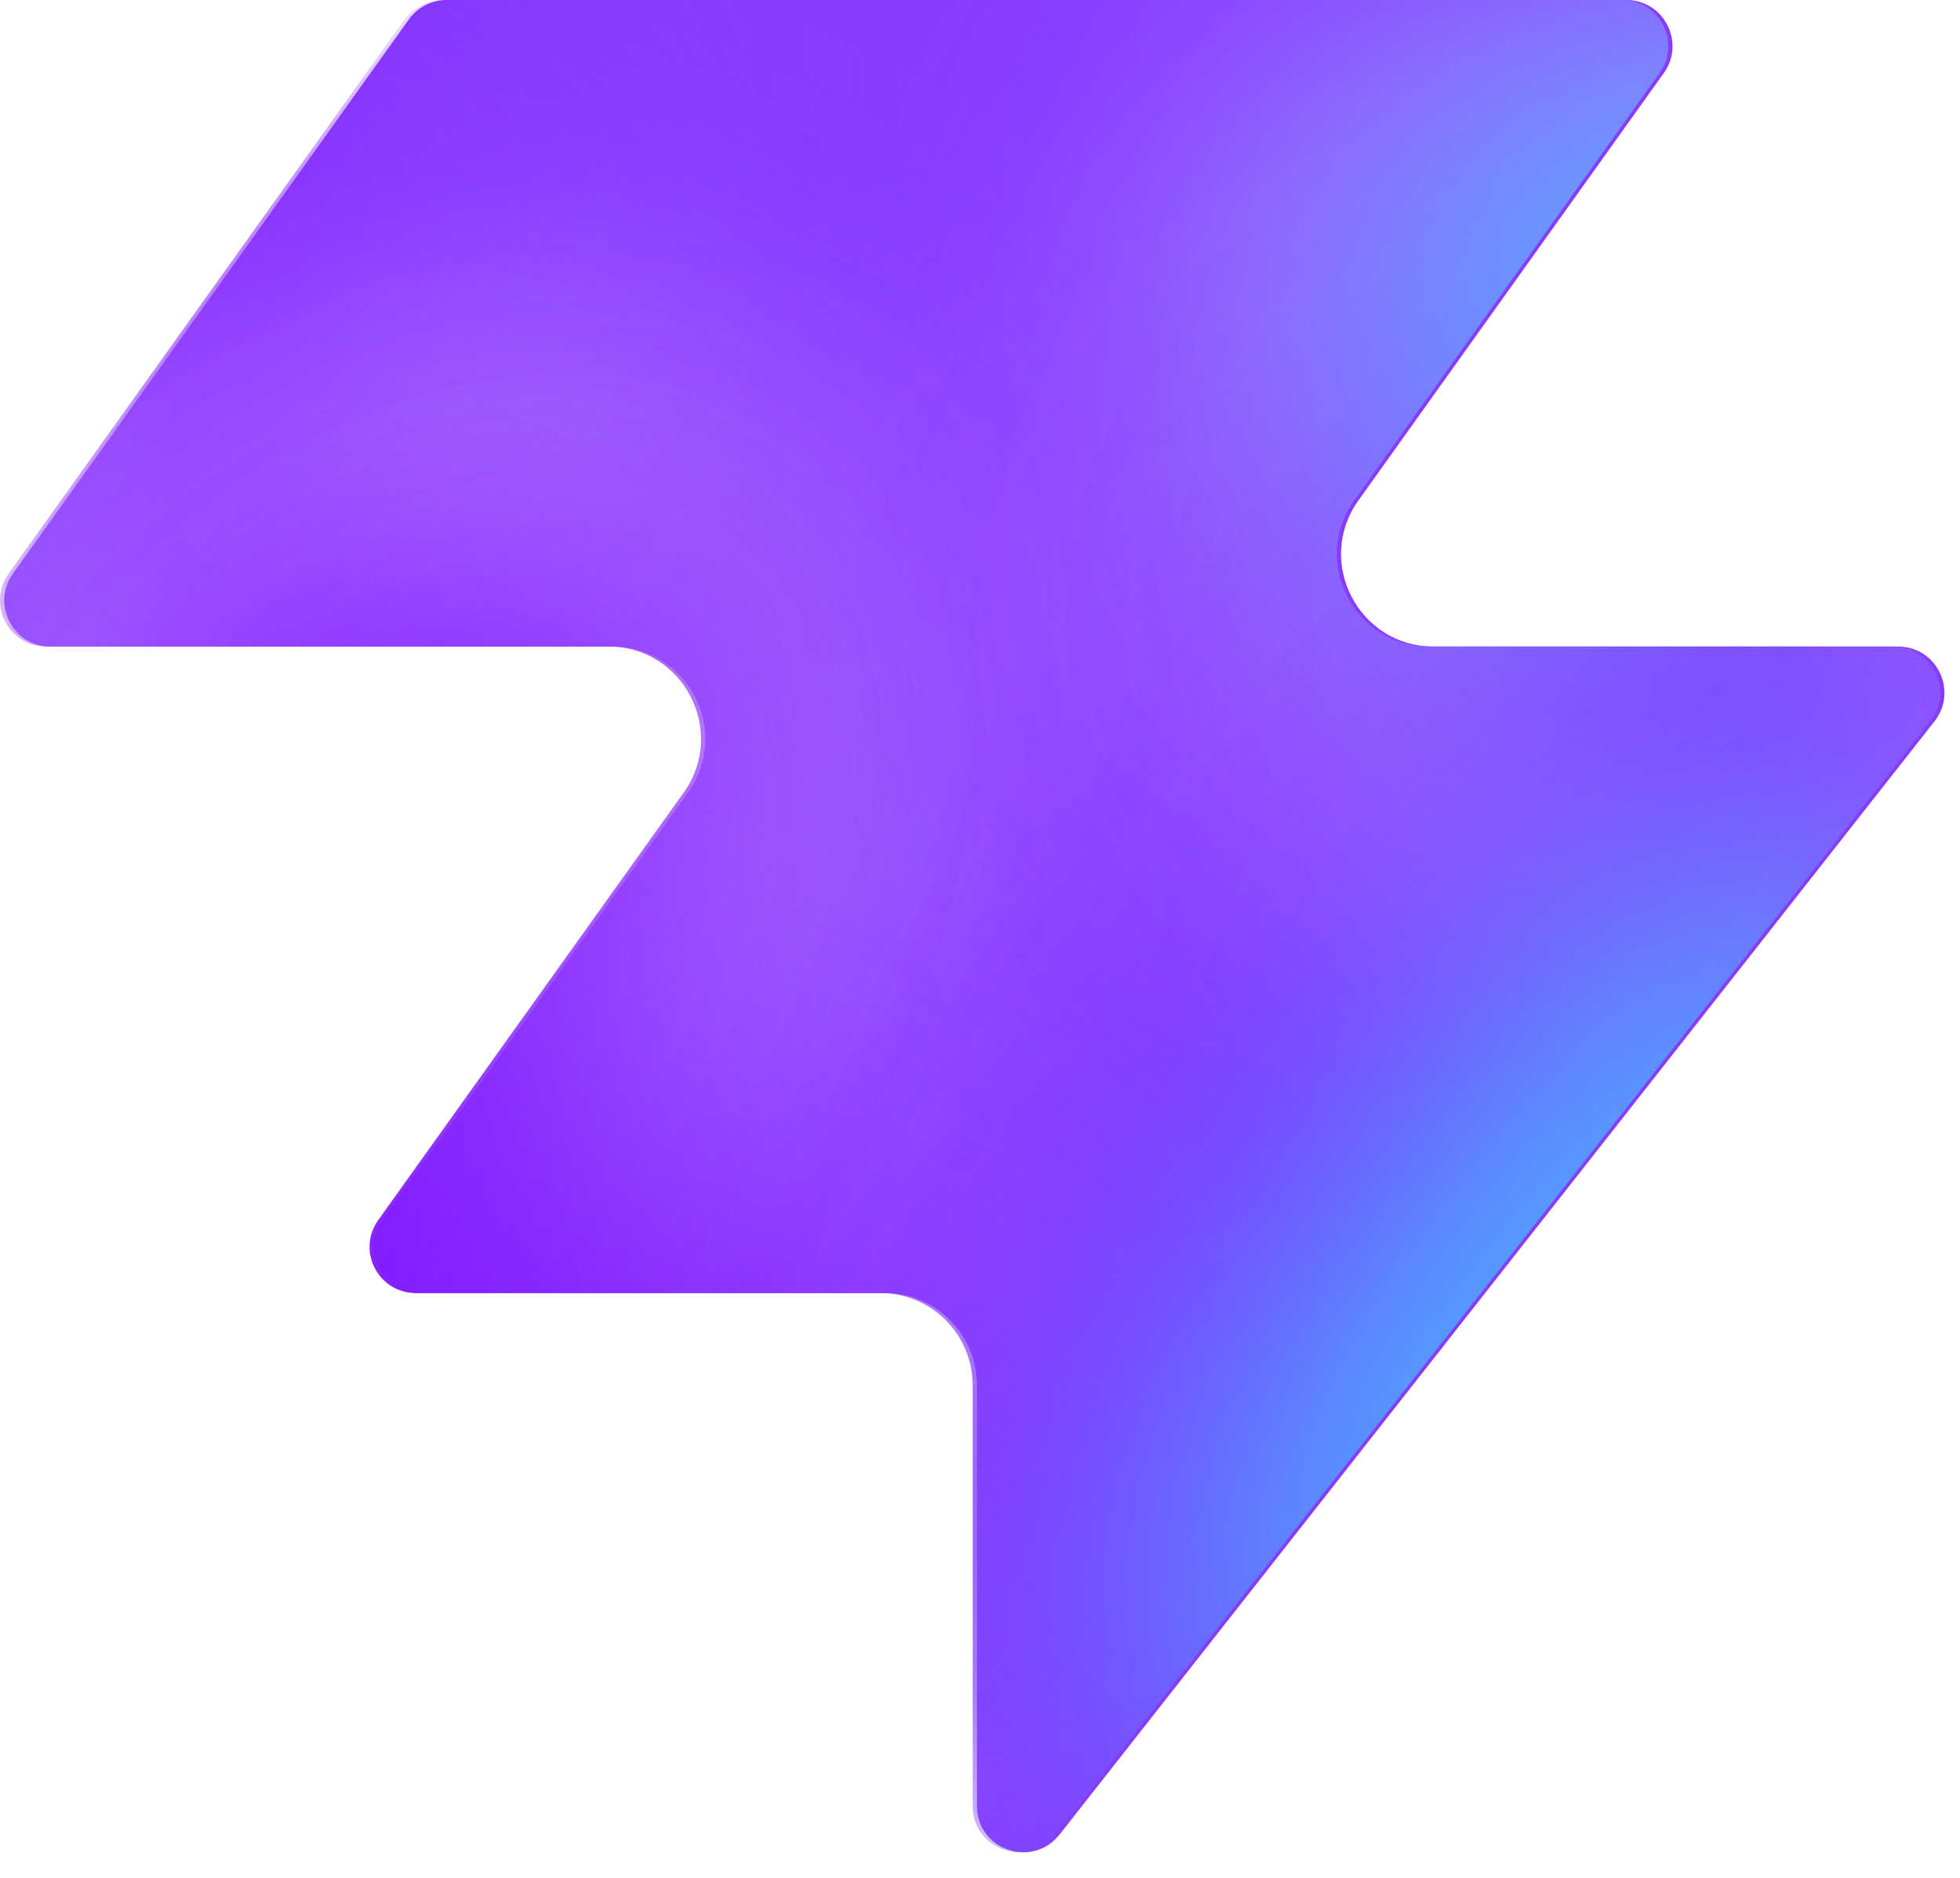
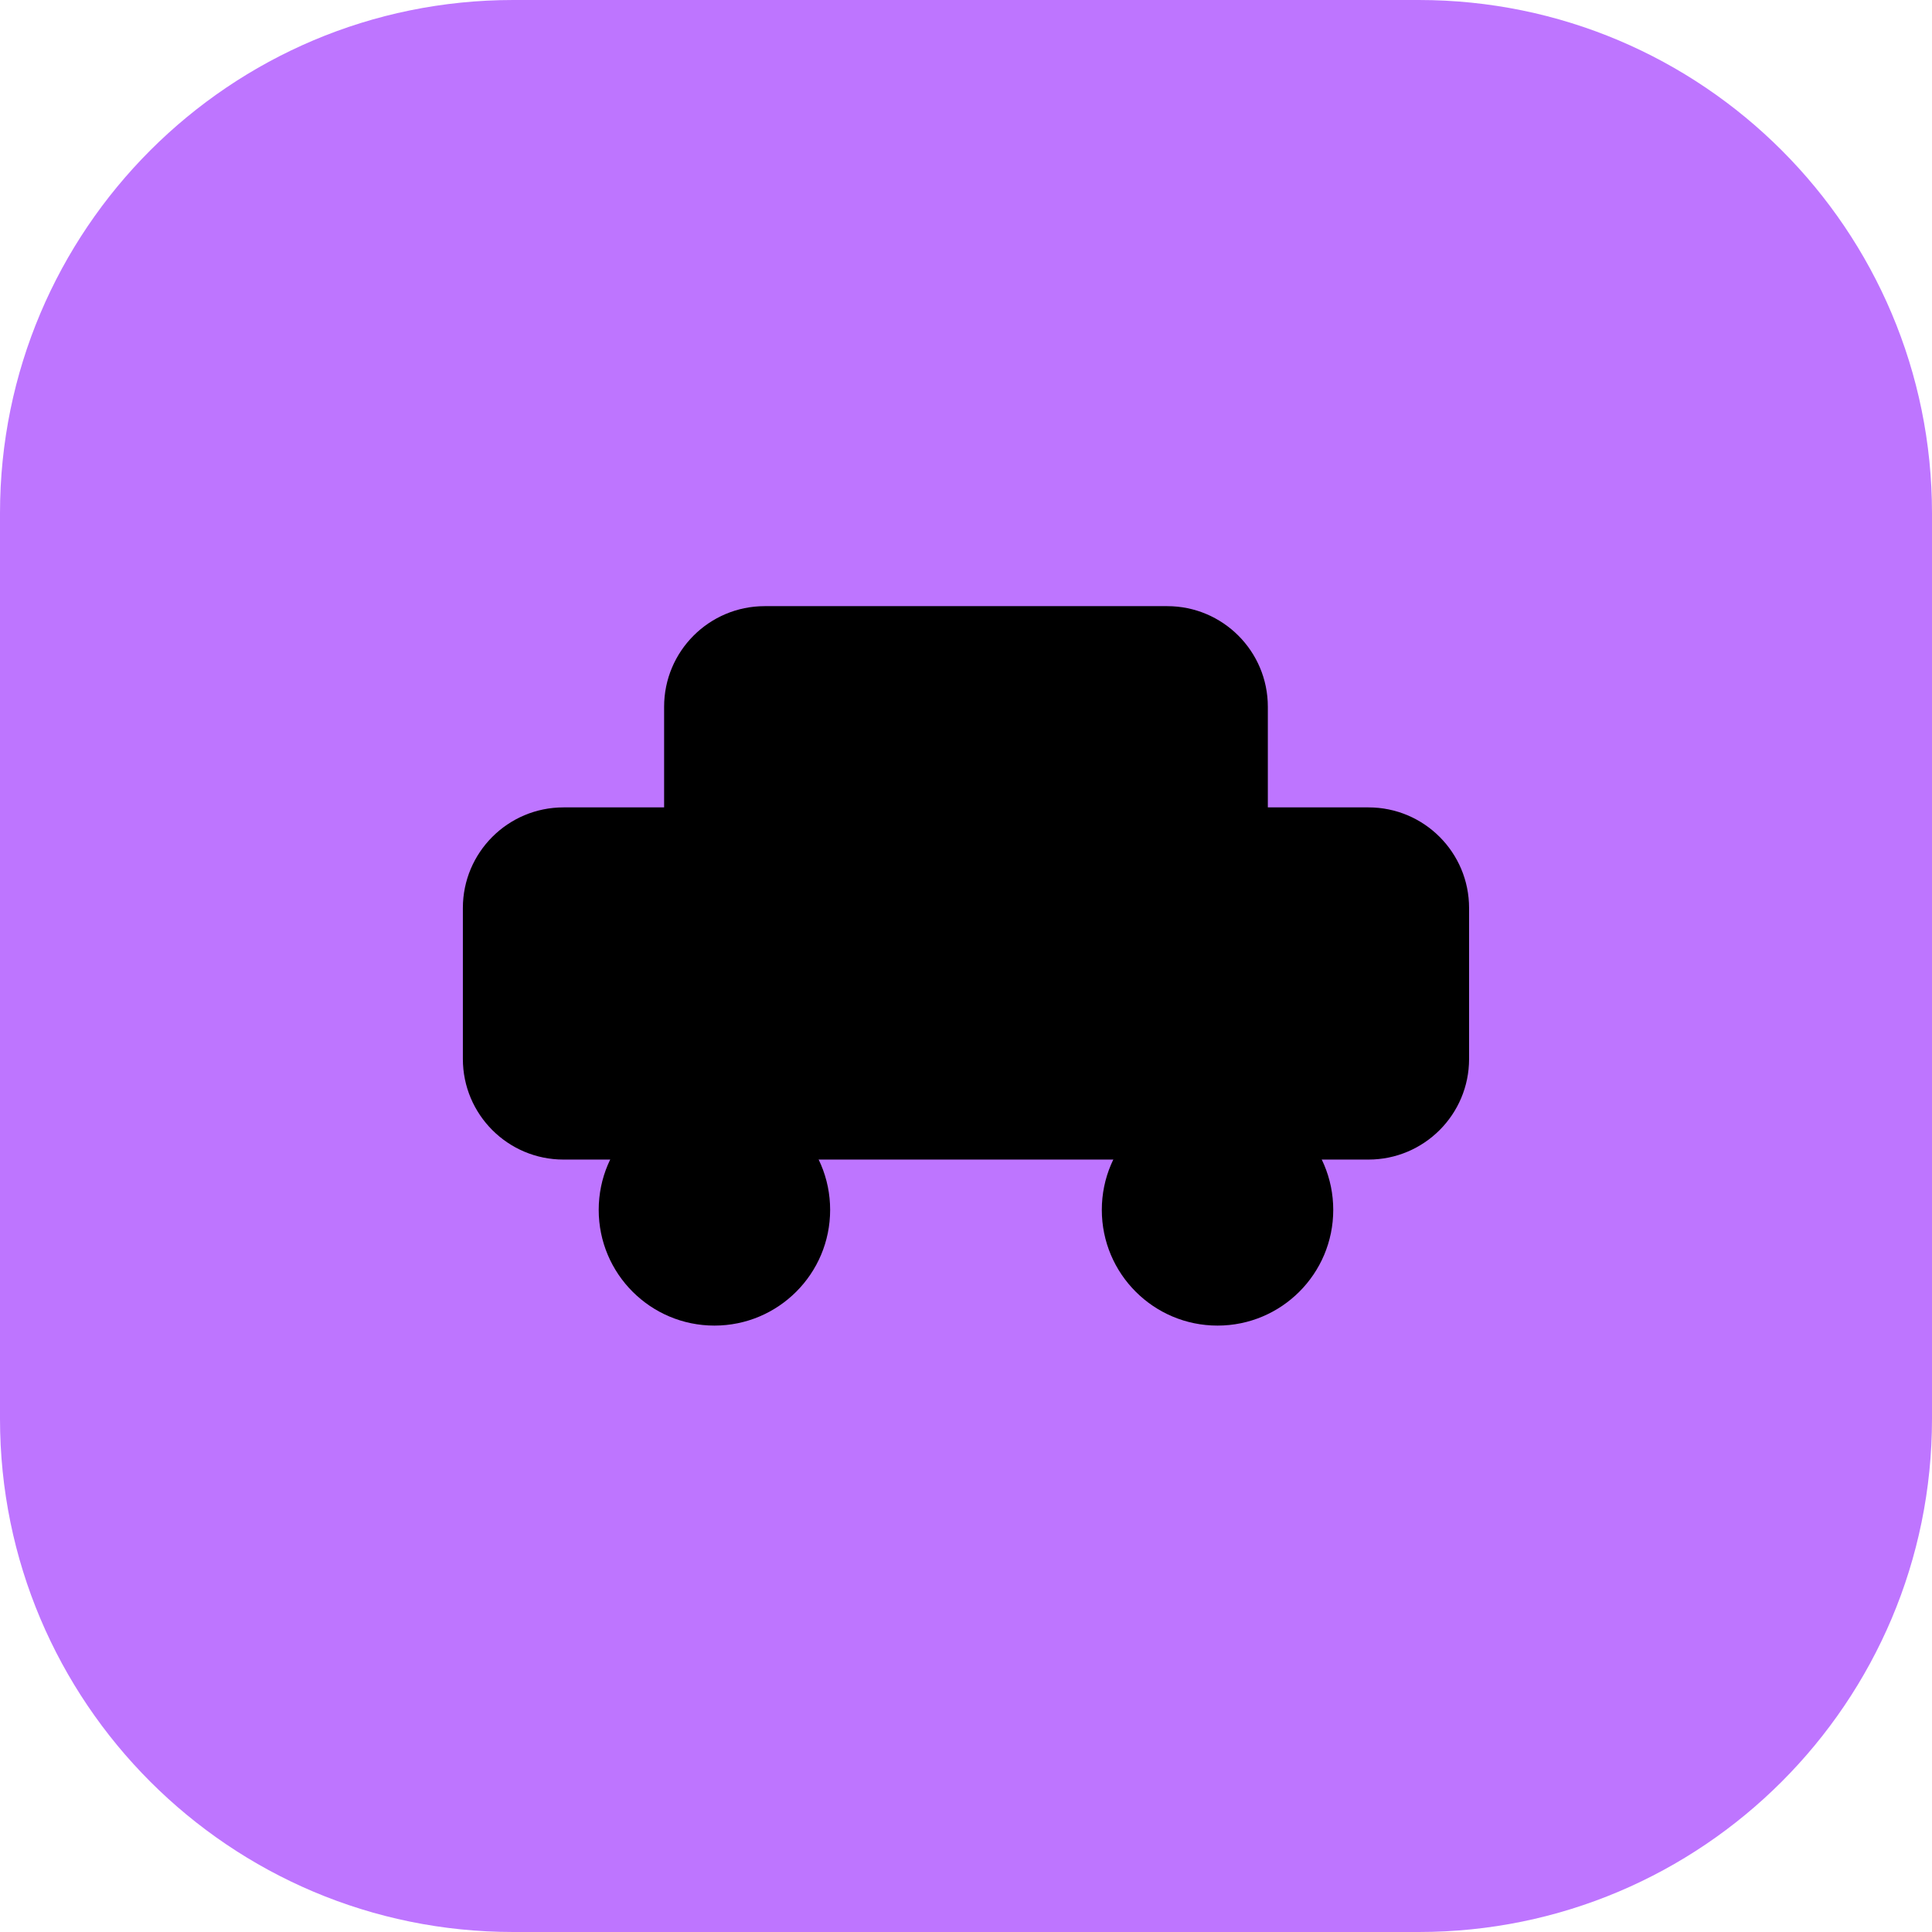
- <svg xmlns="http://www.w3.org/2000/svg" width="48" height="46" fill="none" viewBox="0 0 48 46">
-   <path fill="#863bff" d="M25.946 44.938c-.664.845-2.021.375-2.021-.698V33.937a2.26 2.26 0 0 0-2.262-2.262H10.287c-.92 0-1.456-1.04-.92-1.788l7.48-10.471c1.07-1.497 0-3.578-1.842-3.578H1.237c-.92 0-1.456-1.04-.92-1.788L10.013.474c.214-.297.556-.474.92-.474h28.894c.92 0 1.456 1.04.92 1.788l-7.48 10.471c-1.07 1.498 0 3.579 1.842 3.579h11.377c.943 0 1.473 1.088.89 1.83L25.947 44.94z" style="fill:#863bff;fill:color(display-p3 .525 .23 1);fill-opacity:1" />
-   <mask id="a" width="48" height="46" x="0" y="0" maskUnits="userSpaceOnUse" style="mask-type:alpha">
-     <path fill="#000" d="M25.842 44.938c-.664.844-2.021.375-2.021-.698V33.937a2.26 2.26 0 0 0-2.262-2.262H10.183c-.92 0-1.456-1.04-.92-1.788l7.48-10.471c1.07-1.498 0-3.579-1.842-3.579H1.133c-.92 0-1.456-1.04-.92-1.787L9.91.473c.214-.297.556-.474.92-.474h28.894c.92 0 1.456 1.04.92 1.788l-7.48 10.471c-1.07 1.498 0 3.578 1.842 3.578h11.377c.943 0 1.473 1.088.89 1.832L25.843 44.94z" style="fill:#000;fill-opacity:1" />
-   </mask>
-   <g mask="url(#a)">
-     <g filter="url(#b)">
-       <ellipse cx="5.508" cy="14.704" fill="#ede6ff" rx="5.508" ry="14.704" style="fill:#ede6ff;fill:color(display-p3 .927 .903 1);fill-opacity:1" transform="matrix(.00324 1 1 -.00324 -4.47 31.516)" />
-     </g>
-     <g filter="url(#c)">
-       <ellipse cx="10.399" cy="29.851" fill="#ede6ff" rx="10.399" ry="29.851" style="fill:#ede6ff;fill:color(display-p3 .927 .903 1);fill-opacity:1" transform="matrix(.00324 1 1 -.00324 -39.328 7.883)" />
-     </g>
-     <g filter="url(#d)">
-       <ellipse cx="5.508" cy="30.487" fill="#7e14ff" rx="5.508" ry="30.487" style="fill:#7e14ff;fill:color(display-p3 .492 .077 1);fill-opacity:1" transform="rotate(89.814 -25.913 -14.639)scale(1 -1)" />
-     </g>
-     <g filter="url(#e)">
-       <ellipse cx="5.508" cy="30.599" fill="#7e14ff" rx="5.508" ry="30.599" style="fill:#7e14ff;fill:color(display-p3 .492 .077 1);fill-opacity:1" transform="rotate(89.814 -32.644 -3.334)scale(1 -1)" />
-     </g>
-     <g filter="url(#f)">
-       <ellipse cx="5.508" cy="30.599" fill="#7e14ff" rx="5.508" ry="30.599" style="fill:#7e14ff;fill:color(display-p3 .492 .077 1);fill-opacity:1" transform="matrix(.00324 1 1 -.00324 -34.34 30.47)" />
-     </g>
-     <g filter="url(#g)">
-       <ellipse cx="14.072" cy="22.078" fill="#ede6ff" rx="14.072" ry="22.078" style="fill:#ede6ff;fill:color(display-p3 .927 .903 1);fill-opacity:1" transform="rotate(93.35 24.506 48.493)scale(-1 1)" />
-     </g>
-     <g filter="url(#h)">
-       <ellipse cx="3.47" cy="21.501" fill="#7e14ff" rx="3.47" ry="21.501" style="fill:#7e14ff;fill:color(display-p3 .492 .077 1);fill-opacity:1" transform="rotate(89.009 28.708 47.59)scale(-1 1)" />
-     </g>
-     <g filter="url(#i)">
-       <ellipse cx="3.47" cy="21.501" fill="#7e14ff" rx="3.47" ry="21.501" style="fill:#7e14ff;fill:color(display-p3 .492 .077 1);fill-opacity:1" transform="rotate(89.009 28.708 47.59)scale(-1 1)" />
-     </g>
-     <g filter="url(#j)">
-       <ellipse cx=".387" cy="8.972" fill="#7e14ff" rx="4.407" ry="29.108" style="fill:#7e14ff;fill:color(display-p3 .492 .077 1);fill-opacity:1" transform="rotate(39.51 .387 8.972)" />
-     </g>
-     <g filter="url(#k)">
-       <ellipse cx="47.523" cy="-6.092" fill="#7e14ff" rx="4.407" ry="29.108" style="fill:#7e14ff;fill:color(display-p3 .492 .077 1);fill-opacity:1" transform="rotate(37.892 47.523 -6.092)" />
-     </g>
-     <g filter="url(#l)">
-       <ellipse cx="41.412" cy="6.333" fill="#47bfff" rx="5.971" ry="9.665" style="fill:#47bfff;fill:color(display-p3 .28 .748 1);fill-opacity:1" transform="rotate(37.892 41.412 6.333)" />
-     </g>
-     <g filter="url(#m)">
-       <ellipse cx="-1.879" cy="38.332" fill="#7e14ff" rx="4.407" ry="29.108" style="fill:#7e14ff;fill:color(display-p3 .492 .077 1);fill-opacity:1" transform="rotate(37.892 -1.88 38.332)" />
-     </g>
-     <g filter="url(#n)">
-       <ellipse cx="-1.879" cy="38.332" fill="#7e14ff" rx="4.407" ry="29.108" style="fill:#7e14ff;fill:color(display-p3 .492 .077 1);fill-opacity:1" transform="rotate(37.892 -1.88 38.332)" />
-     </g>
-     <g filter="url(#o)">
-       <ellipse cx="35.651" cy="29.907" fill="#7e14ff" rx="4.407" ry="29.108" style="fill:#7e14ff;fill:color(display-p3 .492 .077 1);fill-opacity:1" transform="rotate(37.892 35.651 29.907)" />
-     </g>
-     <g filter="url(#p)">
-       <ellipse cx="38.418" cy="32.4" fill="#47bfff" rx="5.971" ry="15.297" style="fill:#47bfff;fill:color(display-p3 .28 .748 1);fill-opacity:1" transform="rotate(37.892 38.418 32.4)" />
-     </g>
+ <svg xmlns="http://www.w3.org/2000/svg" width="32" height="32" viewBox="0 0 32 32">
+   <rect width="32" height="32" rx="8.5" style="fill:#be75ff;fill:oklch(0.72 0.24 300)" />
+   <g transform="translate(6 5.04) scale(0.8333)">
+     <rect x="2" y="10" width="20" height="7" rx="2" fill="black" />
+     <rect x="6" y="6" width="12" height="6" rx="2" fill="black" />
+     <circle cx="7" cy="18" r="2.3" fill="black" />
+     <circle cx="17" cy="18" r="2.3" fill="black" />
  </g>
-   <defs>
-     <filter id="b" width="60.045" height="41.654" x="-19.77" y="16.149" color-interpolation-filters="sRGB" filterUnits="userSpaceOnUse">
-       <feFlood flood-opacity="0" result="BackgroundImageFix" />
-       <feBlend in="SourceGraphic" in2="BackgroundImageFix" result="shape" />
-       <feGaussianBlur result="effect1_foregroundBlur_2002_17158" stdDeviation="7.659" />
-     </filter>
-     <filter id="c" width="90.34" height="51.437" x="-54.613" y="-7.533" color-interpolation-filters="sRGB" filterUnits="userSpaceOnUse">
-       <feFlood flood-opacity="0" result="BackgroundImageFix" />
-       <feBlend in="SourceGraphic" in2="BackgroundImageFix" result="shape" />
-       <feGaussianBlur result="effect1_foregroundBlur_2002_17158" stdDeviation="7.659" />
-     </filter>
-     <filter id="d" width="79.355" height="29.4" x="-49.64" y="2.03" color-interpolation-filters="sRGB" filterUnits="userSpaceOnUse">
-       <feFlood flood-opacity="0" result="BackgroundImageFix" />
-       <feBlend in="SourceGraphic" in2="BackgroundImageFix" result="shape" />
-       <feGaussianBlur result="effect1_foregroundBlur_2002_17158" stdDeviation="4.596" />
-     </filter>
-     <filter id="e" width="79.579" height="29.4" x="-45.045" y="20.029" color-interpolation-filters="sRGB" filterUnits="userSpaceOnUse">
-       <feFlood flood-opacity="0" result="BackgroundImageFix" />
-       <feBlend in="SourceGraphic" in2="BackgroundImageFix" result="shape" />
-       <feGaussianBlur result="effect1_foregroundBlur_2002_17158" stdDeviation="4.596" />
-     </filter>
-     <filter id="f" width="79.579" height="29.4" x="-43.513" y="21.178" color-interpolation-filters="sRGB" filterUnits="userSpaceOnUse">
-       <feFlood flood-opacity="0" result="BackgroundImageFix" />
-       <feBlend in="SourceGraphic" in2="BackgroundImageFix" result="shape" />
-       <feGaussianBlur result="effect1_foregroundBlur_2002_17158" stdDeviation="4.596" />
-     </filter>
-     <filter id="g" width="74.749" height="58.852" x="15.756" y="-17.901" color-interpolation-filters="sRGB" filterUnits="userSpaceOnUse">
-       <feFlood flood-opacity="0" result="BackgroundImageFix" />
-       <feBlend in="SourceGraphic" in2="BackgroundImageFix" result="shape" />
-       <feGaussianBlur result="effect1_foregroundBlur_2002_17158" stdDeviation="7.659" />
-     </filter>
-     <filter id="h" width="61.377" height="25.362" x="23.548" y="2.284" color-interpolation-filters="sRGB" filterUnits="userSpaceOnUse">
-       <feFlood flood-opacity="0" result="BackgroundImageFix" />
-       <feBlend in="SourceGraphic" in2="BackgroundImageFix" result="shape" />
-       <feGaussianBlur result="effect1_foregroundBlur_2002_17158" stdDeviation="4.596" />
-     </filter>
-     <filter id="i" width="61.377" height="25.362" x="23.548" y="2.284" color-interpolation-filters="sRGB" filterUnits="userSpaceOnUse">
-       <feFlood flood-opacity="0" result="BackgroundImageFix" />
-       <feBlend in="SourceGraphic" in2="BackgroundImageFix" result="shape" />
-       <feGaussianBlur result="effect1_foregroundBlur_2002_17158" stdDeviation="4.596" />
-     </filter>
-     <filter id="j" width="56.045" height="63.649" x="-27.636" y="-22.853" color-interpolation-filters="sRGB" filterUnits="userSpaceOnUse">
-       <feFlood flood-opacity="0" result="BackgroundImageFix" />
-       <feBlend in="SourceGraphic" in2="BackgroundImageFix" result="shape" />
-       <feGaussianBlur result="effect1_foregroundBlur_2002_17158" stdDeviation="4.596" />
-     </filter>
-     <filter id="k" width="54.814" height="64.646" x="20.116" y="-38.415" color-interpolation-filters="sRGB" filterUnits="userSpaceOnUse">
-       <feFlood flood-opacity="0" result="BackgroundImageFix" />
-       <feBlend in="SourceGraphic" in2="BackgroundImageFix" result="shape" />
-       <feGaussianBlur result="effect1_foregroundBlur_2002_17158" stdDeviation="4.596" />
-     </filter>
-     <filter id="l" width="33.541" height="35.313" x="24.641" y="-11.323" color-interpolation-filters="sRGB" filterUnits="userSpaceOnUse">
-       <feFlood flood-opacity="0" result="BackgroundImageFix" />
-       <feBlend in="SourceGraphic" in2="BackgroundImageFix" result="shape" />
-       <feGaussianBlur result="effect1_foregroundBlur_2002_17158" stdDeviation="4.596" />
-     </filter>
-     <filter id="m" width="54.814" height="64.646" x="-29.286" y="6.009" color-interpolation-filters="sRGB" filterUnits="userSpaceOnUse">
-       <feFlood flood-opacity="0" result="BackgroundImageFix" />
-       <feBlend in="SourceGraphic" in2="BackgroundImageFix" result="shape" />
-       <feGaussianBlur result="effect1_foregroundBlur_2002_17158" stdDeviation="4.596" />
-     </filter>
-     <filter id="n" width="54.814" height="64.646" x="-29.286" y="6.009" color-interpolation-filters="sRGB" filterUnits="userSpaceOnUse">
-       <feFlood flood-opacity="0" result="BackgroundImageFix" />
-       <feBlend in="SourceGraphic" in2="BackgroundImageFix" result="shape" />
-       <feGaussianBlur result="effect1_foregroundBlur_2002_17158" stdDeviation="4.596" />
-     </filter>
-     <filter id="o" width="54.814" height="64.646" x="8.244" y="-2.416" color-interpolation-filters="sRGB" filterUnits="userSpaceOnUse">
-       <feFlood flood-opacity="0" result="BackgroundImageFix" />
-       <feBlend in="SourceGraphic" in2="BackgroundImageFix" result="shape" />
-       <feGaussianBlur result="effect1_foregroundBlur_2002_17158" stdDeviation="4.596" />
-     </filter>
-     <filter id="p" width="39.409" height="43.623" x="18.713" y="10.588" color-interpolation-filters="sRGB" filterUnits="userSpaceOnUse">
-       <feFlood flood-opacity="0" result="BackgroundImageFix" />
-       <feBlend in="SourceGraphic" in2="BackgroundImageFix" result="shape" />
-       <feGaussianBlur result="effect1_foregroundBlur_2002_17158" stdDeviation="4.596" />
-     </filter>
-   </defs>
</svg>
